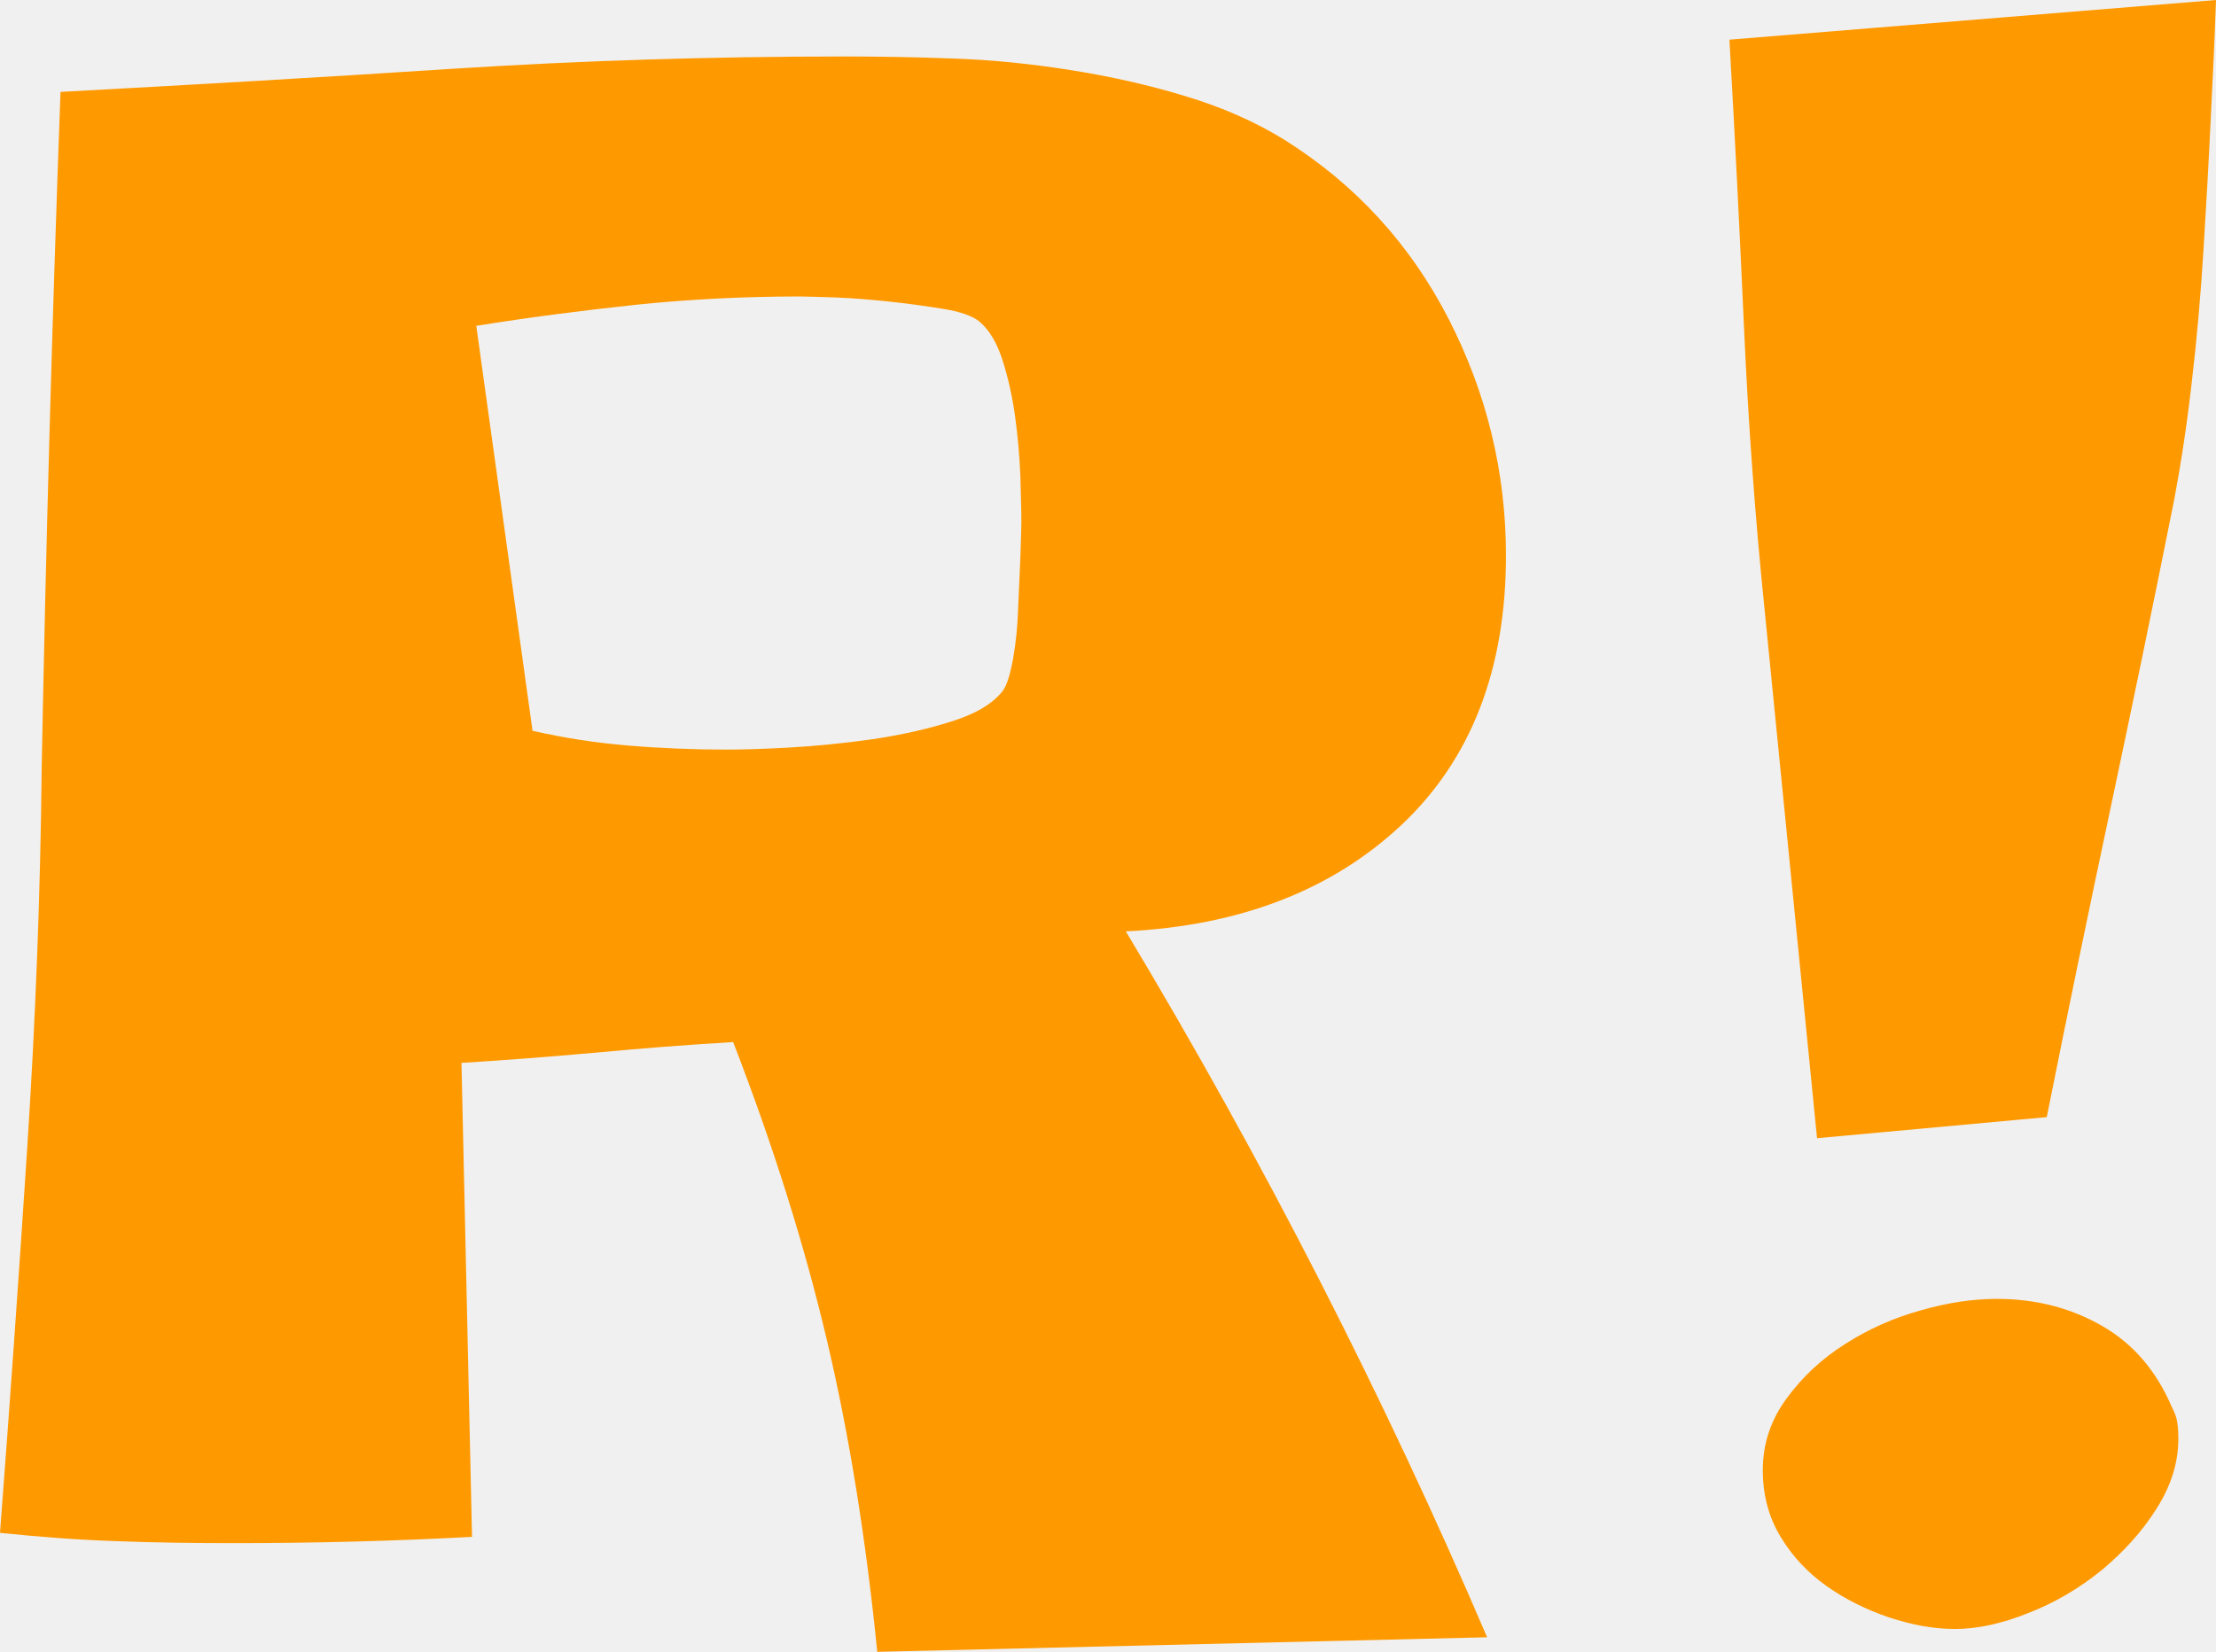
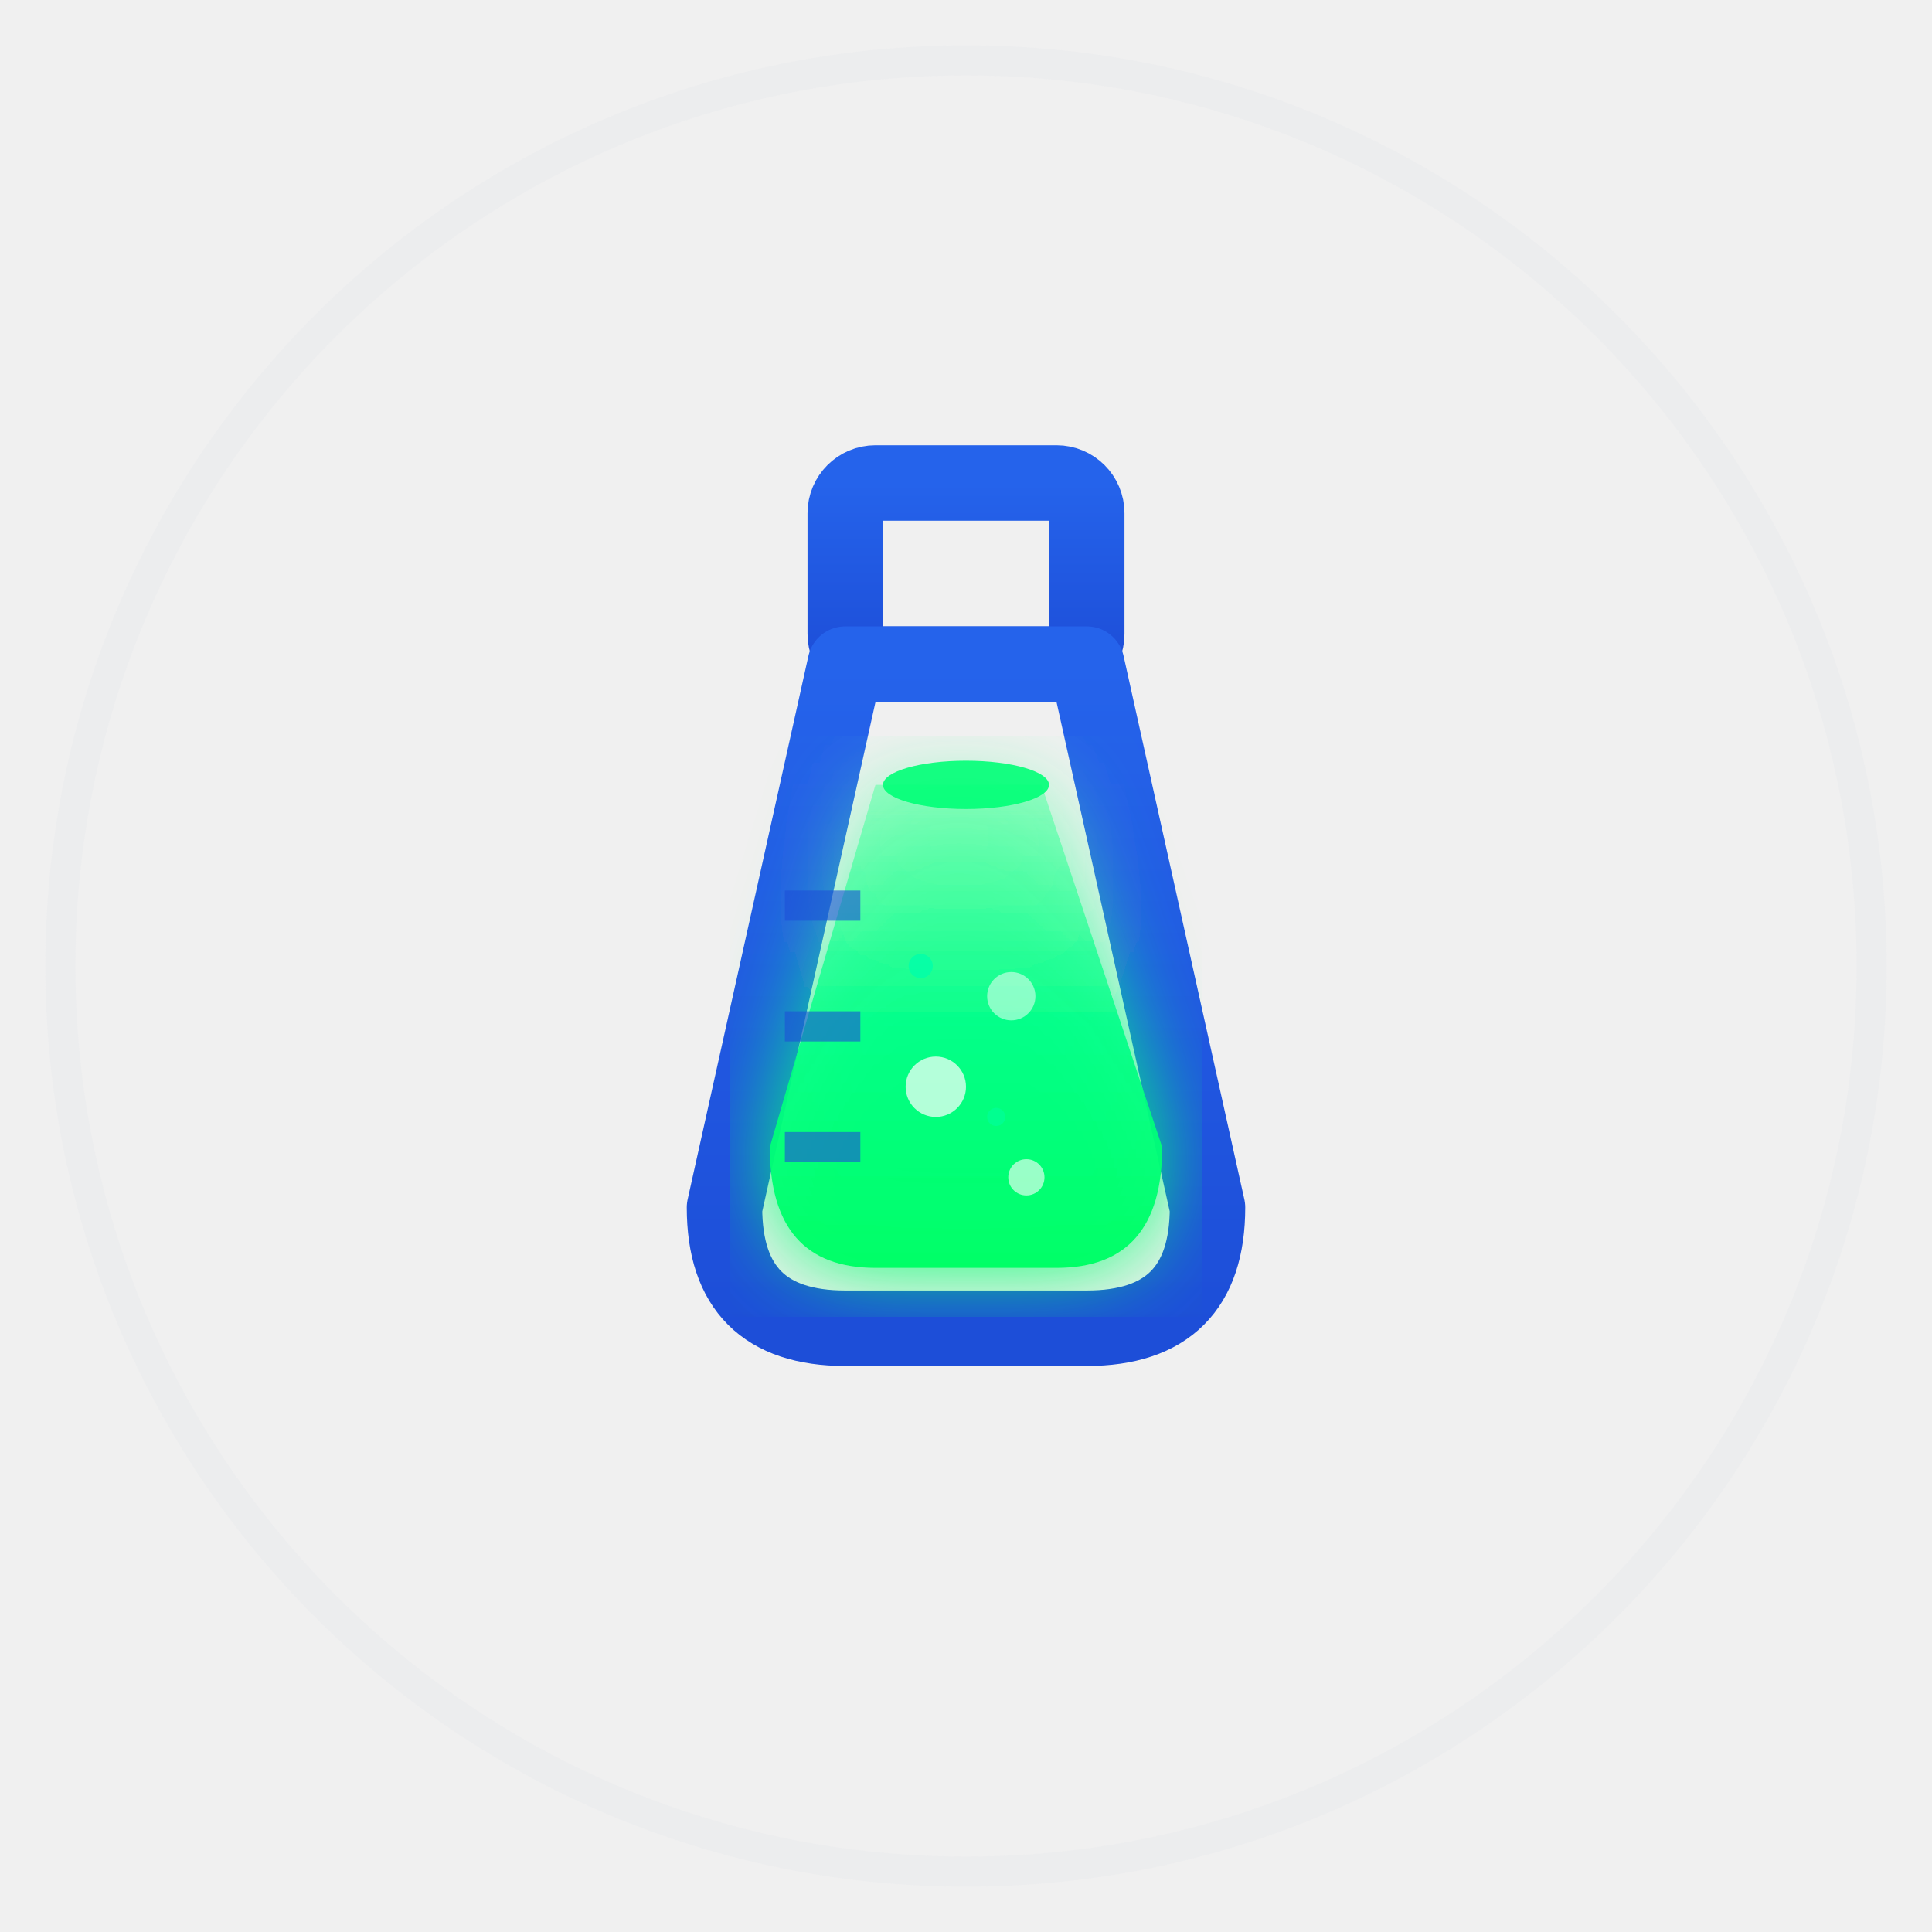
- <svg xmlns="http://www.w3.org/2000/svg" version="1.1" xlink="http://www.w3.org/1999/xlink" width="100%" height="100%" viewBox="5.99 -63.97 88.26 65.8">
-   <g fill="#ff9900">
-     <path d="M65.97 -41.84C65.97 -45.17 65.2 -48.32 63.68 -51.28C62.15 -54.25 59.98 -56.62 57.15 -58.4C55.98 -59.12 54.67 -59.7 53.2 -60.14C51.73 -60.59 50.2 -60.93 48.62 -61.18C47.04 -61.43 45.48 -61.59 43.92 -61.64C42.37 -61.7 40.93 -61.72 39.6 -61.72C34.38 -61.72 29.18 -61.56 24 -61.23C18.81 -60.89 13.61 -60.59 8.4 -60.31C8.07 -51.33 7.82 -42.34 7.65 -33.36C7.6 -28.31 7.4 -23.25 7.07 -18.18C6.74 -13.1 6.38 -8.01 5.99 -2.91C7.54 -2.75 9.08 -2.63 10.61 -2.58C12.13 -2.52 13.7 -2.5 15.31 -2.5C18.47 -2.5 21.63 -2.58 24.79 -2.75L24.37 -21.63C26.15 -21.74 27.94 -21.88 29.74 -22.04C31.54 -22.21 33.36 -22.35 35.19 -22.46C36.8 -18.3 38.04 -14.34 38.93 -10.56C39.82 -6.79 40.48 -2.66 40.93 1.83L65.22 1.25C61.11 -8.35 56.32 -17.72 50.83 -26.87C55.37 -27.09 59.04 -28.51 61.81 -31.11C64.58 -33.72 65.97 -37.3 65.97 -41.84ZM46.67 -43.17C46.67 -42.9 46.65 -42.43 46.63 -41.76C46.6 -41.09 46.57 -40.42 46.54 -39.72C46.52 -39.03 46.45 -38.36 46.34 -37.73C46.22 -37.09 46.09 -36.66 45.92 -36.44C45.53 -35.94 44.85 -35.53 43.88 -35.23C42.91 -34.92 41.86 -34.69 40.72 -34.52C39.58 -34.36 38.47 -34.25 37.39 -34.19C36.31 -34.13 35.49 -34.11 34.94 -34.11C33.66 -34.11 32.36 -34.16 31.03 -34.27C29.7 -34.38 28.42 -34.58 27.2 -34.86L24.96 -50.99C27.06 -51.33 29.18 -51.6 31.32 -51.83C33.46 -52.05 35.63 -52.16 37.85 -52.16C38.13 -52.16 38.61 -52.14 39.31 -52.12C40 -52.09 40.72 -52.03 41.47 -51.95C42.22 -51.87 42.92 -51.77 43.59 -51.66C44.26 -51.55 44.73 -51.38 45 -51.16C45.39 -50.83 45.7 -50.31 45.92 -49.62C46.14 -48.93 46.31 -48.18 46.42 -47.38C46.53 -46.57 46.6 -45.78 46.63 -45C46.65 -44.23 46.67 -43.62 46.67 -43.17Z M94.25 -63.97L74.87 -62.39C75.09 -58.56 75.28 -54.75 75.45 -50.95C75.62 -47.15 75.89 -43.37 76.28 -39.6L78.36 -18.63L87.51 -19.47C88.34 -23.63 89.19 -27.73 90.05 -31.78C90.91 -35.83 91.76 -39.93 92.59 -44.09C92.86 -45.53 93.1 -47.1 93.29 -48.79C93.49 -50.48 93.64 -52.21 93.75 -53.99C93.86 -55.76 93.96 -57.51 94.04 -59.23C94.13 -60.95 94.2 -62.53 94.25 -63.97ZM92.75 -6.65C92.75 -6.88 92.74 -7.08 92.71 -7.28C92.69 -7.47 92.62 -7.68 92.5 -7.9C91.89 -9.34 90.97 -10.43 89.72 -11.15C88.47 -11.87 87.07 -12.23 85.52 -12.23C84.57 -12.23 83.56 -12.08 82.48 -11.77C81.4 -11.47 80.4 -11.02 79.49 -10.44C78.57 -9.86 77.79 -9.14 77.16 -8.28C76.52 -7.42 76.2 -6.46 76.2 -5.41C76.2 -4.41 76.44 -3.52 76.91 -2.75C77.38 -1.97 77.99 -1.32 78.74 -0.79C79.49 -0.26 80.32 0.15 81.23 0.46C82.15 0.76 83.02 0.92 83.85 0.92C84.74 0.92 85.71 0.71 86.76 0.29C87.82 -0.12 88.79 -0.69 89.68 -1.41C90.56 -2.14 91.3 -2.95 91.88 -3.87C92.46 -4.78 92.75 -5.71 92.75 -6.65Z" />
+ <svg xmlns="http://www.w3.org/2000/svg" viewBox="0 0 64 64" width="64" height="64">
+   <defs>
+     <linearGradient id="beakerBlue" x1="0%" y1="0%" x2="0%" y2="100%">
+       <stop offset="0%" style="stop-color:#2563eb;stop-opacity:1" />
+       <stop offset="100%" style="stop-color:#1d4ed8;stop-opacity:1" />
+     </linearGradient>
+     <linearGradient id="fluorescentLiquid" x1="0%" y1="100%" x2="0%" y2="0%">
+       <stop offset="0%" style="stop-color:#00ff66;stop-opacity:1" />
+       <stop offset="50%" style="stop-color:#00ff88;stop-opacity:0.9" />
+       <stop offset="100%" style="stop-color:#66ffaa;stop-opacity:0.6" />
+     </linearGradient>
+     <filter id="glow">
+       <feGaussianBlur stdDeviation="1.5" result="coloredBlur" />
+       <feMerge>
+         <feMergeNode in="coloredBlur" />
+         <feMergeNode in="SourceGraphic" />
+       </feMerge>
+     </filter>
+   </defs>
+   <g transform="translate(16, 8)">
+     <rect x="12" y="8" width="8" height="6" fill="none" stroke="url(#beakerBlue)" stroke-width="2.5" rx="1" />
+     <path d="M12 14 L8 32 Q8 36 12 36 L20 36 Q24 36 24 32 L20 14 Z" fill="none" stroke="url(#beakerBlue)" stroke-width="2.5" stroke-linejoin="round" />
+     <line x1="8" y1="36" x2="24" y2="36" stroke="url(#beakerBlue)" stroke-width="2.5" stroke-linecap="round" />
+     <path d="M13 18 L9.5 30 Q9.5 34 13 34 L19 34 Q22.5 34 22.5 30 L18.5 18 Z" fill="url(#fluorescentLiquid)" filter="url(#glow)" />
+     <ellipse cx="16" cy="18" rx="2.75" ry="0.8" fill="#00ff77" opacity="0.9" />
+     <line x1="10" y1="22" x2="12.5" y2="22" stroke="#1d4ed8" stroke-width="1" opacity="0.6" />
+     <line x1="10" y1="26" x2="12.5" y2="26" stroke="#1d4ed8" stroke-width="1" opacity="0.6" />
+     <line x1="10" y1="30" x2="12.5" y2="30" stroke="#1d4ed8" stroke-width="1" opacity="0.6" />
+     <circle cx="15" cy="28" r="1" fill="#ffffff" opacity="0.7" />
+     <circle cx="17.5" cy="25" r="0.8" fill="#ffffff" opacity="0.5" />
+     <circle cx="18" cy="31" r="0.6" fill="#ffffff" opacity="0.6" />
+     <circle cx="14.5" cy="24" r="0.4" fill="#00ffaa" opacity="0.8" />
+     <circle cx="17" cy="29" r="0.3" fill="#00ff99" opacity="0.7" />
  </g>
+   <circle cx="32" cy="32" r="30" fill="none" stroke="#e5e7eb" stroke-width="1" opacity="0.3" />
</svg>
